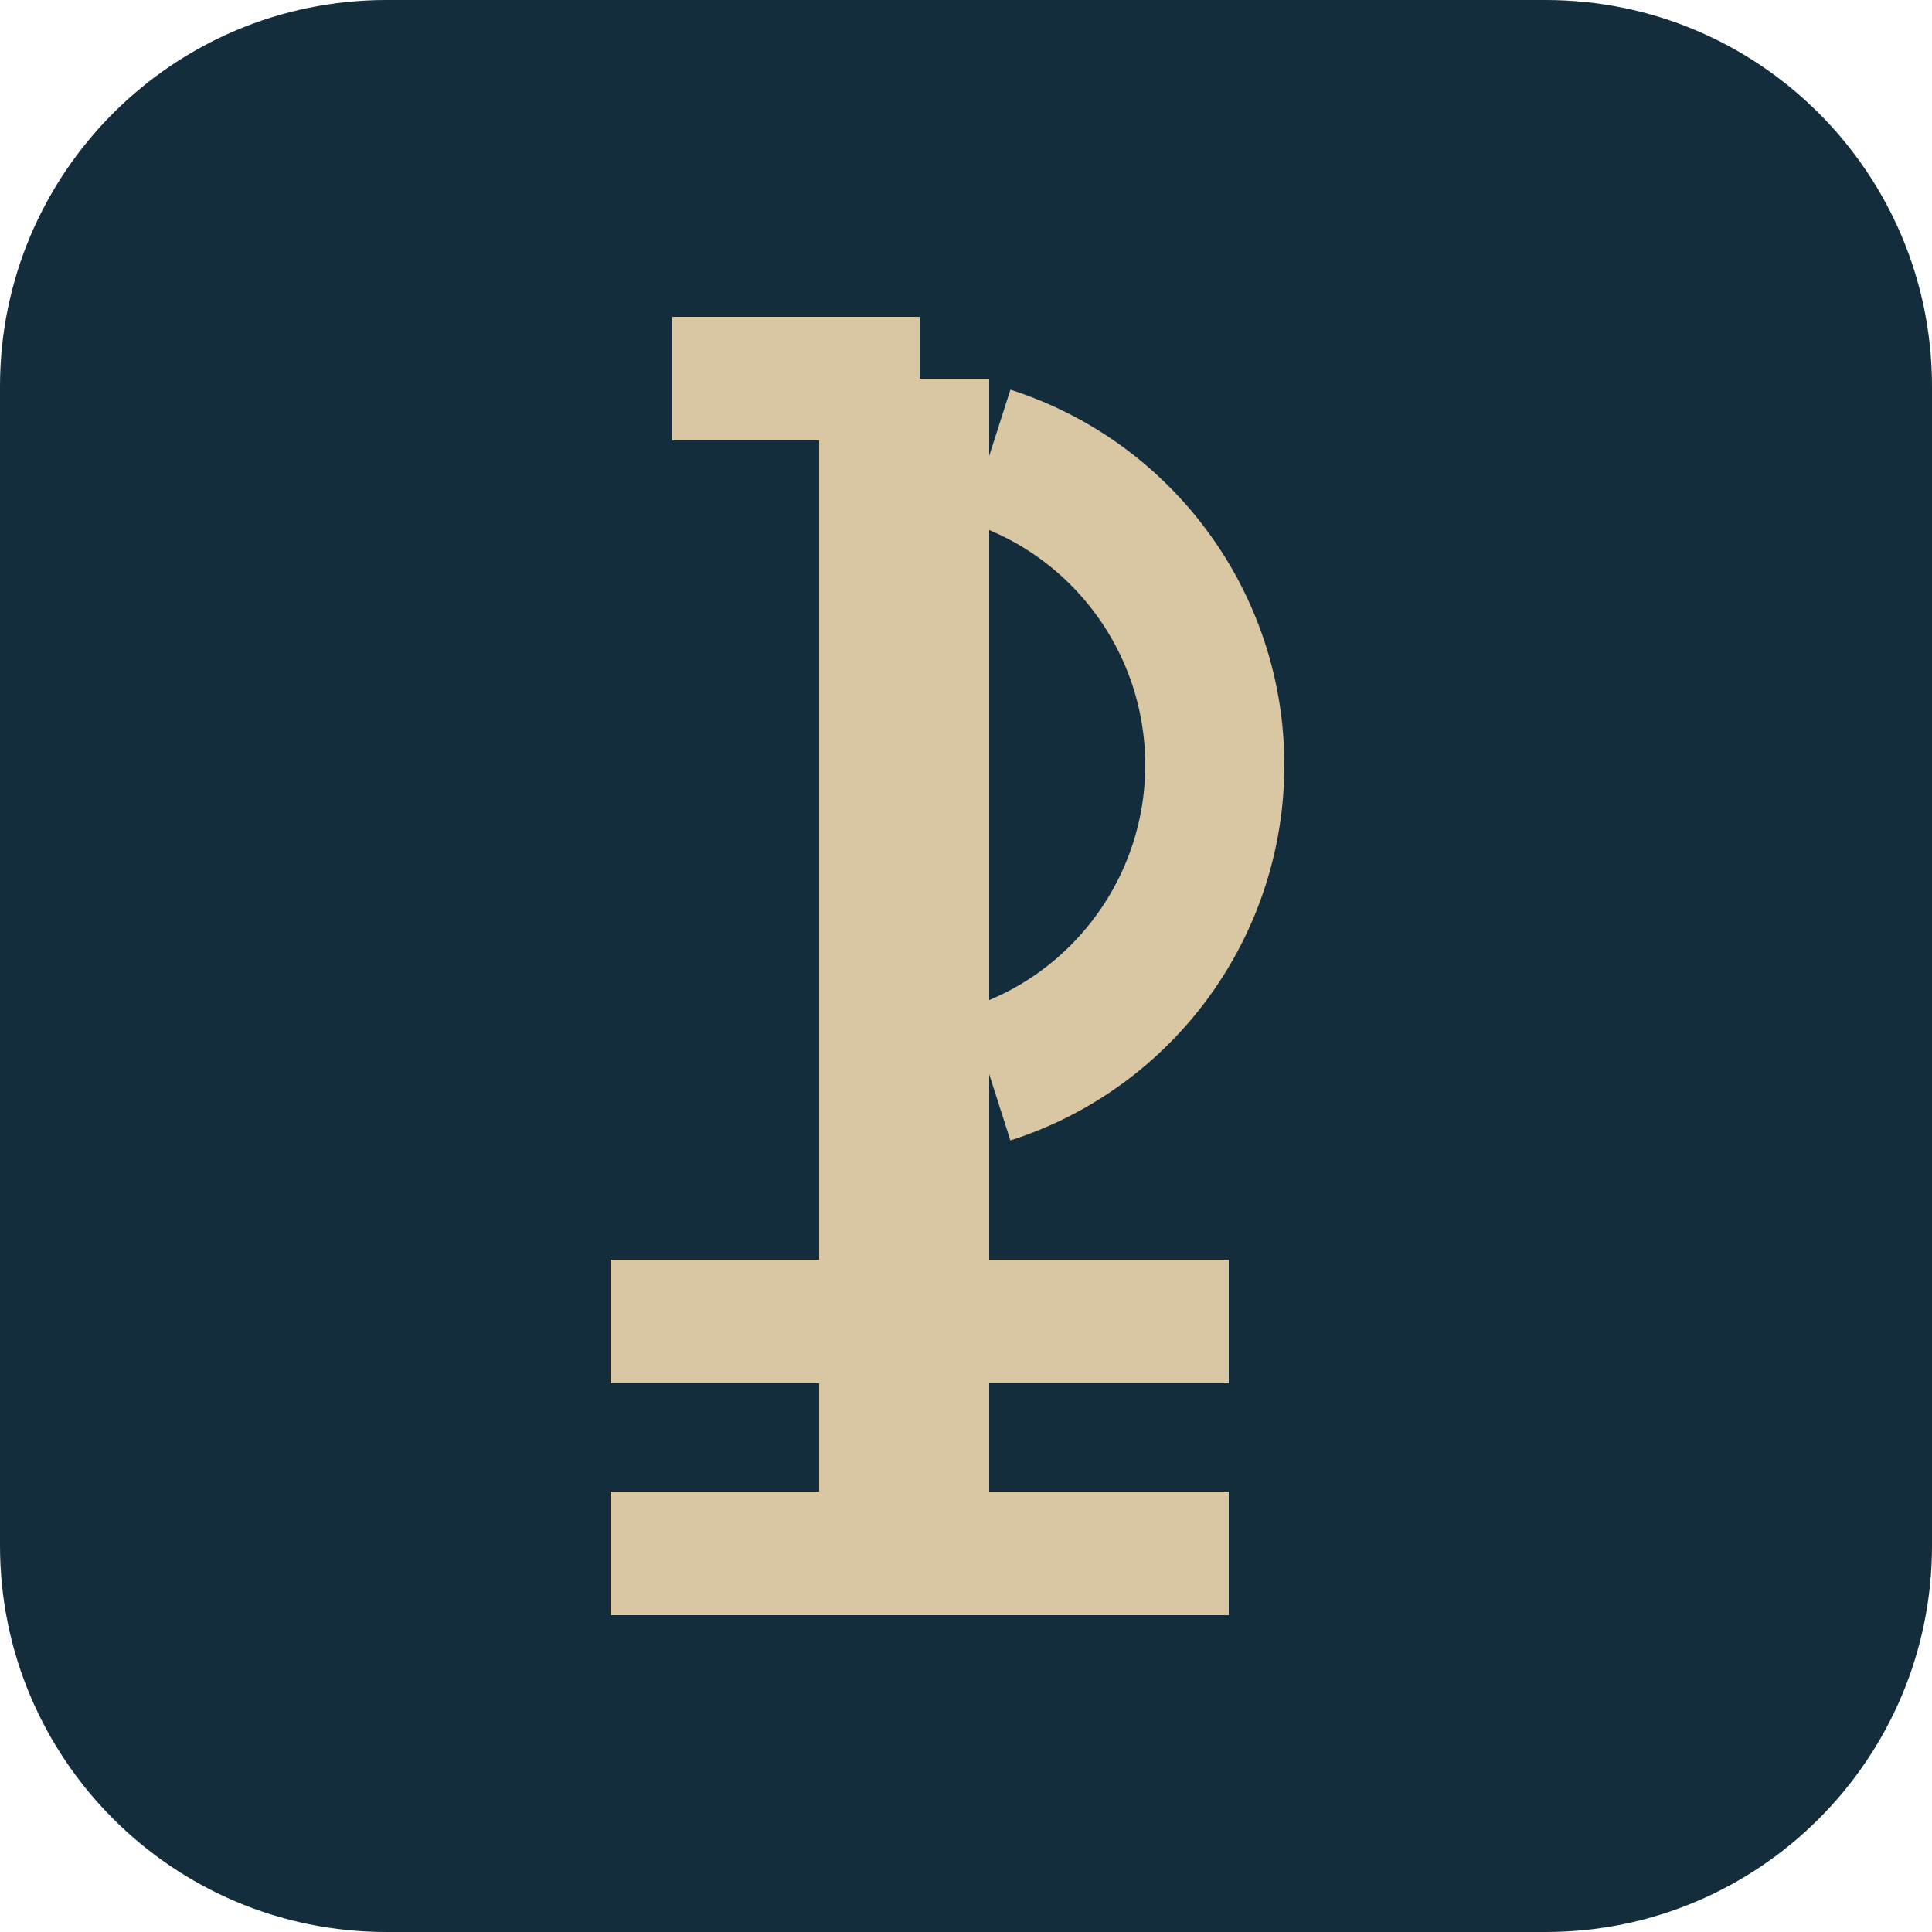
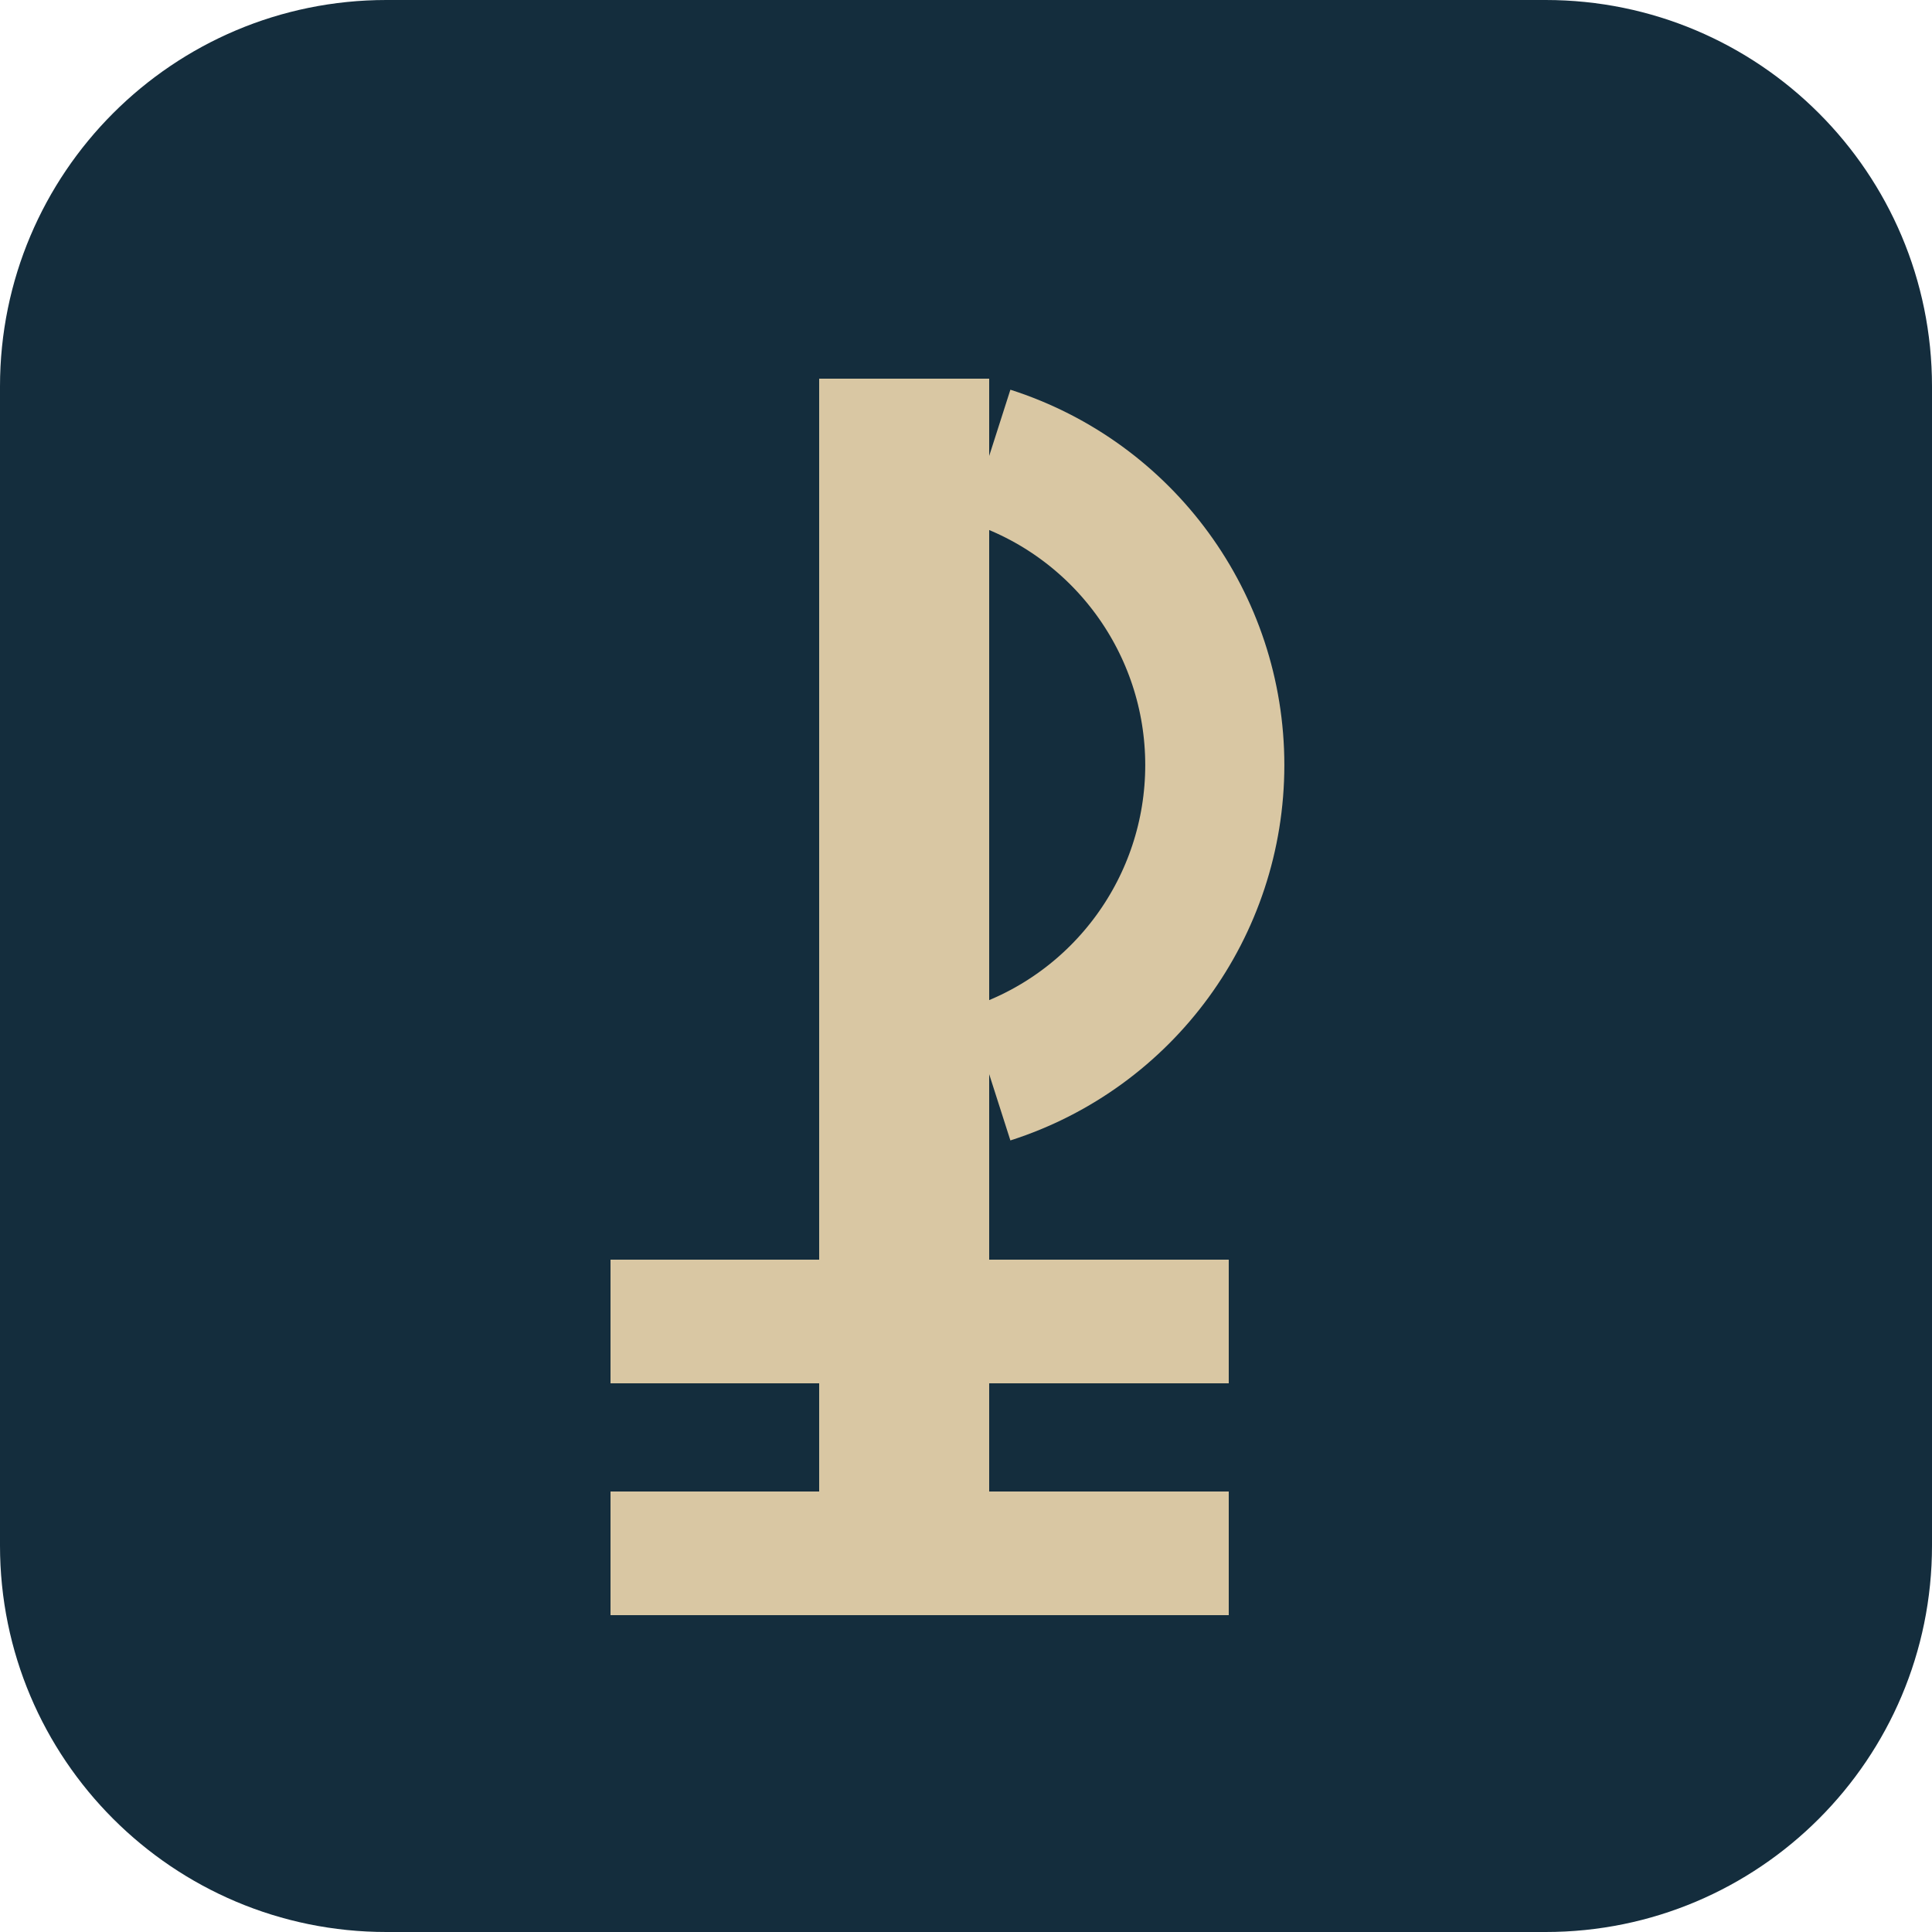
<svg xmlns="http://www.w3.org/2000/svg" width="100" height="100" viewBox="0 0 100 100" role="img" aria-label="oPlanejador">
  <rect width="100" height="100" rx="20" fill="#142D3D" />
  <g fill="none" stroke="#D9C7A3" stroke-linecap="butt" transform="translate(14.8 12.4) scale(0.8)">
    <path d="M40 9V86" stroke-width="11" />
-     <path d="M25 9h16" stroke-width="8" />
    <path d="M45.5 14a21 21 0 0 1 0 40" stroke-width="9" />
    <path d="M21 70h40M21 85h40" stroke-width="8" />
  </g>
</svg>
